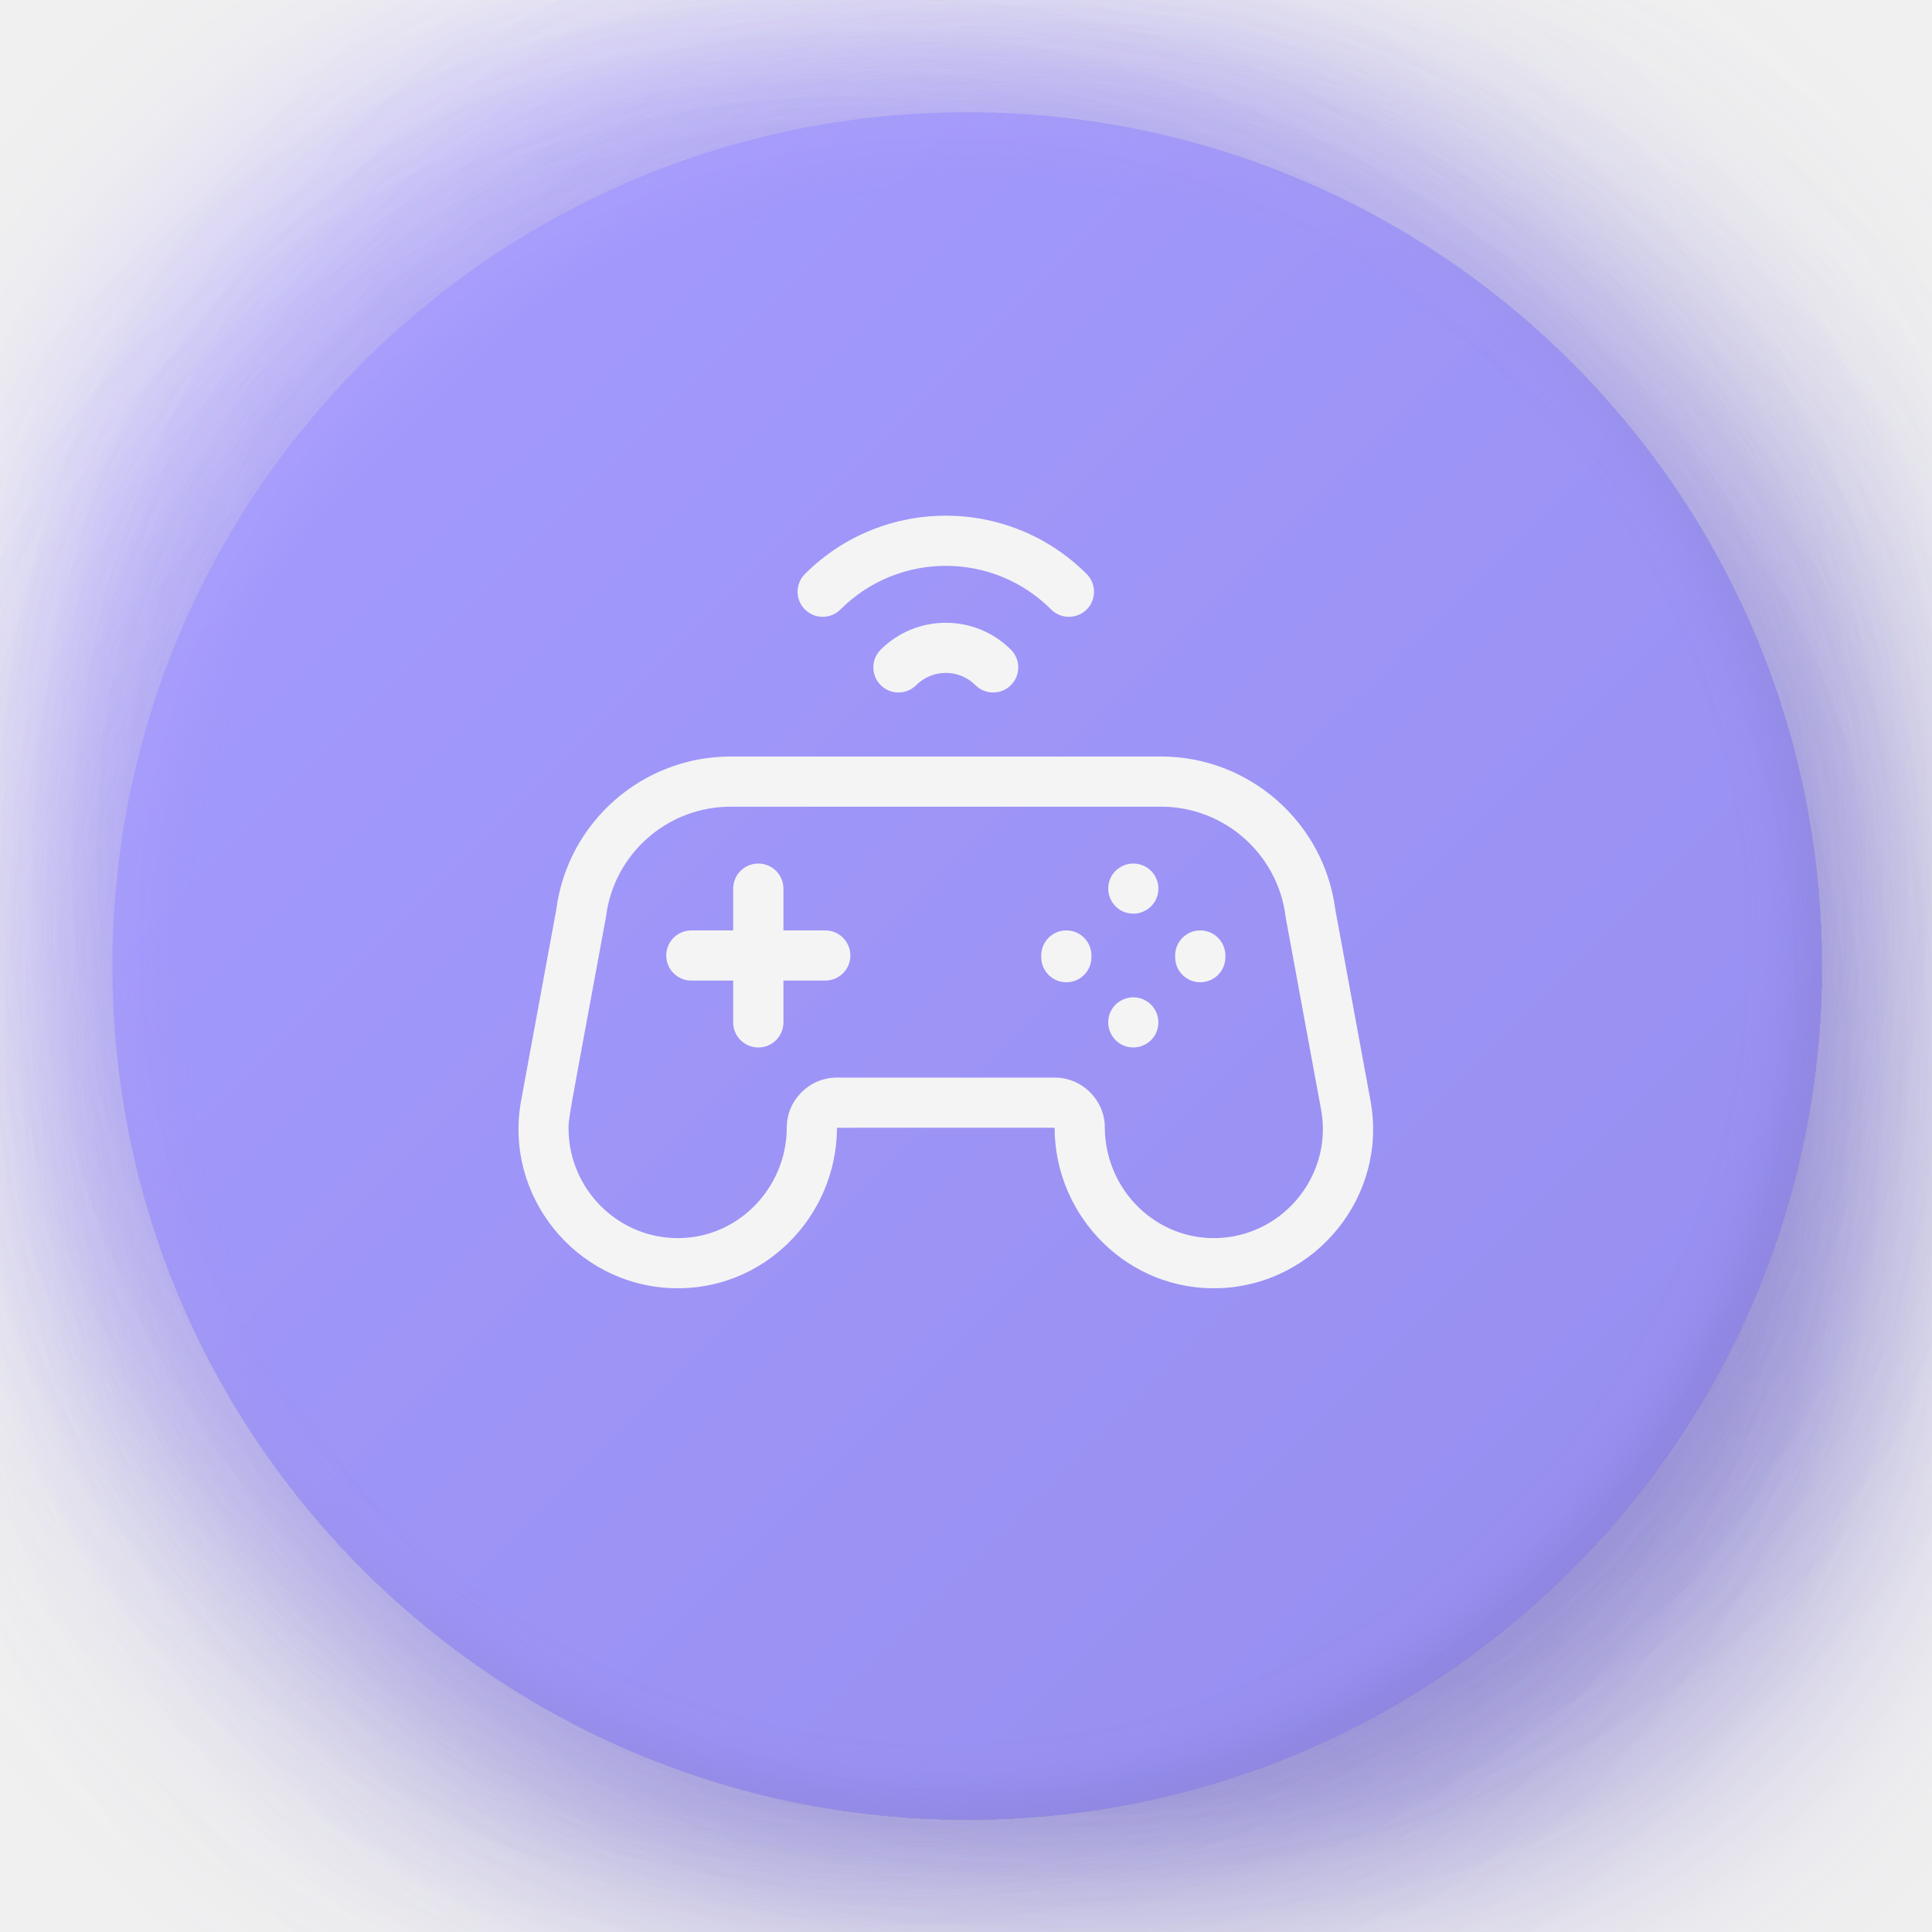
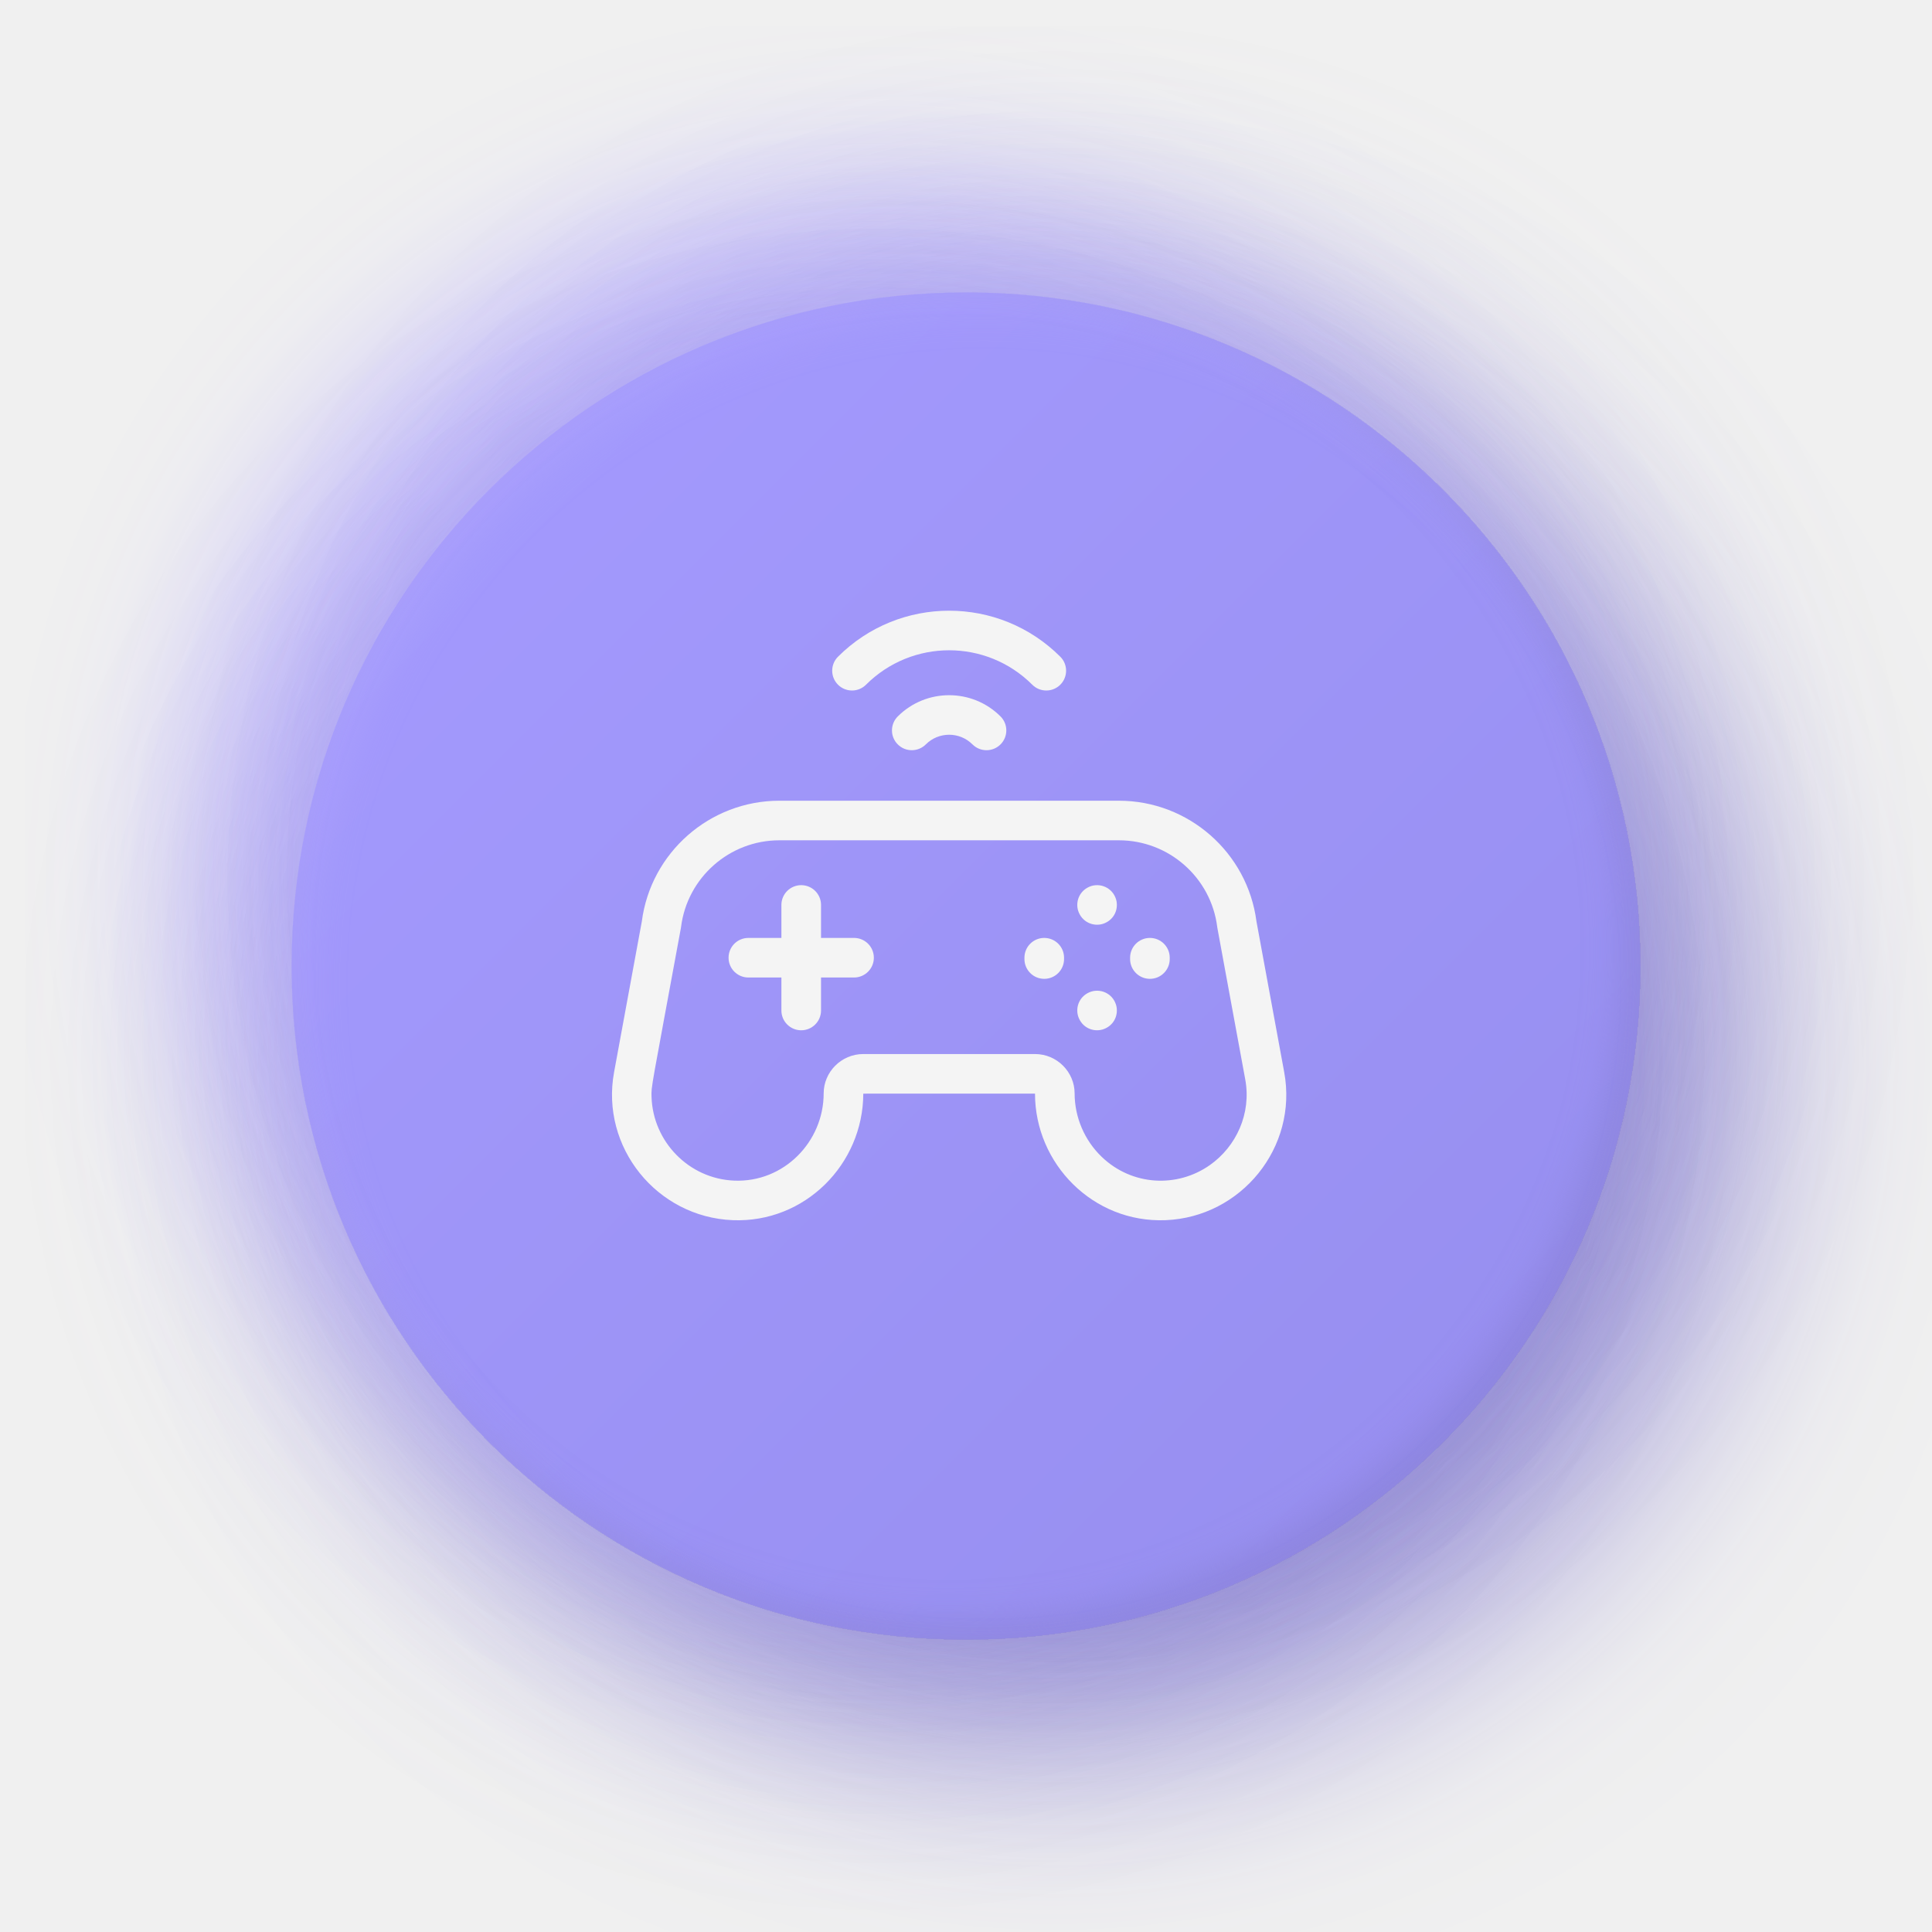
- <svg xmlns="http://www.w3.org/2000/svg" width="86" height="86" viewBox="192.6 10 86 86" fill="none">
-   <g filter="url(#filter0_ddddii_7_23)">
-     <ellipse cx="53.044" cy="53" rx="38.044" ry="38" fill="url(#paint0_linear_7_23)" />
-   </g>
-   <g clip-path="url(#clip0_7_23)">
-     <path d="M54.001 33.365C54.001 32.666 54.567 32.1 55.266 32.1C55.468 32.1 57.286 32.133 59.144 33.293C60.878 34.376 62.946 36.656 62.946 41.372V54.185C62.946 54.883 62.379 55.449 61.68 55.449H60.71V66.812C60.71 68.625 59.234 70.1 57.419 70.1H57.292C55.477 70.1 54.001 68.625 54.001 66.812V33.365H54.001ZM60.414 41.372C60.414 38.564 59.563 36.586 57.887 35.492C57.42 35.188 56.947 34.991 56.532 34.863V52.92H60.414V41.372ZM57.292 67.571H57.419C57.83 67.571 58.178 67.223 58.178 66.812V55.449H56.532V66.812C56.532 67.223 56.88 67.571 57.292 67.571Z" fill="#F4F4F4" />
-     <path d="M40.602 32.1C41.302 32.1 41.869 32.666 41.869 33.365V40.797C41.869 41.773 42.664 42.567 43.641 42.567H43.703V33.365C43.703 32.666 44.269 32.1 44.968 32.1C45.668 32.1 46.234 32.666 46.234 33.365V42.567H46.296C47.273 42.567 48.069 41.773 48.069 40.797V33.365C48.069 32.666 48.635 32.1 49.335 32.1C50.034 32.1 50.601 32.666 50.601 33.365V40.797C50.601 43.167 48.67 45.096 46.296 45.096H46.234V53.193C47.456 53.674 48.324 54.864 48.324 56.253V66.812C48.324 68.625 46.847 70.1 45.032 70.1H44.905C43.09 70.1 41.614 68.625 41.614 66.812V56.253C41.614 54.864 42.481 53.674 43.703 53.193V45.096H43.641C41.268 45.096 39.337 43.167 39.337 40.797V33.365C39.336 32.666 39.903 32.1 40.602 32.1ZM44.146 66.812C44.146 67.223 44.493 67.571 44.905 67.571H45.032C45.444 67.571 45.791 67.223 45.791 66.812V56.253C45.791 55.842 45.444 55.494 45.032 55.494H44.905C44.493 55.494 44.146 55.842 44.146 56.253V66.812Z" fill="#F4F4F4" />
-   </g>
-   <g filter="url(#filter1_ddddii_7_23)">
-     <ellipse cx="144.348" cy="53" rx="38.044" ry="38" fill="url(#paint1_linear_7_23)" />
-   </g>
-   <g clip-path="url(#clip1_7_23)">
-     <path d="M157.769 57.847C157.309 57.63 156.775 57.617 156.305 57.813C156.284 57.822 156.263 57.832 156.243 57.842C152.944 59.181 149.32 59.169 146.027 57.807C142.711 56.434 140.129 53.854 138.756 50.543C137.321 47.081 137.408 43.147 138.991 39.756C139.197 39.322 139.221 38.834 139.059 38.383C138.897 37.931 138.568 37.569 138.134 37.364C137.674 37.147 137.14 37.135 136.676 37.328C132.462 39.056 129.174 42.317 127.418 46.512C125.663 50.707 125.649 55.333 127.38 59.538C129.111 63.743 132.38 67.024 136.584 68.776C138.701 69.659 140.928 70.1 143.156 70.1C145.351 70.1 147.546 69.671 149.638 68.814C153.623 67.181 156.816 64.134 158.629 60.234C159.05 59.34 158.665 58.27 157.769 57.847ZM137.53 39.383C137.528 39.384 137.526 39.384 137.525 39.385C137.526 39.384 137.528 39.383 137.53 39.383ZM148.791 66.757C141.228 69.857 132.549 66.239 129.442 58.693C126.474 51.484 129.651 43.256 136.541 39.831C135.12 43.544 135.165 47.699 136.696 51.394C138.296 55.254 141.307 58.261 145.173 59.861C148.693 61.318 152.538 61.45 156.117 60.259C154.488 63.188 151.921 65.474 148.791 66.757Z" fill="#F4F4F4" />
-     <path d="M157.685 36.87H155.842L158.508 33.963C158.806 33.638 158.883 33.167 158.705 32.764C158.527 32.36 158.127 32.1 157.685 32.1H153.312C152.697 32.1 152.198 32.598 152.198 33.212C152.198 33.826 152.697 34.324 153.312 34.324H155.155L152.49 37.232C152.192 37.557 152.114 38.027 152.293 38.431C152.471 38.834 152.871 39.095 153.313 39.095H157.685C158.301 39.095 158.8 38.597 158.8 37.982C158.8 37.368 158.301 36.87 157.685 36.87Z" fill="#F4F4F4" />
-     <path d="M144.057 40.379C144.235 40.782 144.635 41.043 145.077 41.043H148.572C149.187 41.043 149.686 40.545 149.686 39.93C149.686 39.316 149.187 38.818 148.572 38.818H147.607L149.394 36.868C149.693 36.543 149.77 36.073 149.592 35.669C149.414 35.266 149.014 35.006 148.572 35.006H145.077C144.461 35.006 143.962 35.504 143.962 36.118C143.962 36.732 144.461 37.23 145.077 37.23H146.042L144.254 39.18C143.956 39.505 143.879 39.975 144.057 40.379Z" fill="#F4F4F4" />
-     <path d="M151.264 46.922C151.442 47.326 151.843 47.586 152.284 47.586H155.779C156.395 47.586 156.894 47.088 156.894 46.474C156.894 45.86 156.395 45.362 155.779 45.362H154.814L156.602 43.412C156.9 43.087 156.977 42.616 156.799 42.213C156.621 41.81 156.221 41.549 155.779 41.549H152.284C151.669 41.549 151.17 42.047 151.17 42.661C151.17 43.276 151.669 43.773 152.284 43.773H153.249L151.462 45.723C151.164 46.049 151.086 46.519 151.264 46.922Z" fill="#F4F4F4" />
-   </g>
+ <svg xmlns="http://www.w3.org/2000/svg" width="109" height="109" viewBox="181.152 -1.5 109 109" fill="none">
  <g filter="url(#filter2_ddddii_7_23)">
    <ellipse cx="235.652" cy="53" rx="38.044" ry="38" fill="url(#paint2_linear_7_23)" />
  </g>
  <g clip-path="url(#clip2_7_23)">
    <path d="M253.605 58.992L252.04 50.489C251.537 46.602 248.207 43.675 244.281 43.675H225.121C221.195 43.675 217.865 46.602 217.362 50.489L215.797 58.992C215.019 63.22 218.209 67.168 222.49 67.34C226.568 67.503 229.844 64.177 229.857 60.209C229.857 60.195 229.397 60.2 239.545 60.2C239.545 64.154 242.822 67.504 246.913 67.34C251.173 67.169 254.387 63.24 253.605 58.992ZM249.409 64.233C247.572 65.525 245.026 65.415 243.307 63.766C242.337 62.835 241.78 61.53 241.78 60.186C241.78 58.986 240.79 57.967 239.545 57.967H229.857C228.612 57.967 227.622 58.986 227.622 60.186C227.622 62.91 225.382 65.221 222.579 65.109C220.016 65.006 217.992 62.911 217.911 60.392C217.891 59.762 217.868 60.086 219.566 50.862C219.57 50.841 219.573 50.82 219.576 50.798C219.925 48.01 222.309 45.908 225.121 45.908H244.28C247.093 45.908 249.477 48.01 249.826 50.798C249.832 50.848 249.721 50.241 251.406 59.396C251.763 61.332 250.893 63.189 249.409 64.233Z" fill="#F4F4F4" />
    <path d="M229.336 51.416H227.473V49.555C227.473 48.939 226.972 48.439 226.355 48.439C225.737 48.439 225.237 48.939 225.237 49.555V51.416H223.374C222.757 51.416 222.256 51.916 222.256 52.533C222.256 53.149 222.757 53.649 223.374 53.649H225.237V55.51C225.237 56.127 225.737 56.627 226.355 56.627C226.972 56.627 227.473 56.127 227.473 55.51V53.649H229.336C229.953 53.649 230.453 53.149 230.453 52.533C230.453 51.916 229.953 51.416 229.336 51.416Z" fill="#F4F4F4" />
    <path d="M244.143 49.337C244.005 48.678 243.351 48.3 242.722 48.487C242.077 48.697 241.813 49.336 241.978 49.879C242.183 50.518 242.824 50.79 243.371 50.623C243.95 50.439 244.247 49.889 244.143 49.337Z" fill="#F4F4F4" />
    <path d="M246.028 51.416C245.411 51.416 244.91 51.916 244.91 52.533V52.607C244.91 53.224 245.411 53.724 246.028 53.724C246.645 53.724 247.146 53.224 247.146 52.607V52.533C247.146 51.916 246.645 51.416 246.028 51.416Z" fill="#F4F4F4" />
    <path d="M240.066 51.416C239.449 51.416 238.949 51.916 238.949 52.533V52.607C238.949 53.224 239.449 53.724 240.066 53.724C240.684 53.724 241.184 53.224 241.184 52.607V52.533C241.184 51.916 240.684 51.416 240.066 51.416Z" fill="#F4F4F4" />
    <path d="M244.143 55.292C244.005 54.633 243.351 54.255 242.722 54.442C242.08 54.651 241.813 55.282 241.978 55.835C242.191 56.487 242.834 56.742 243.371 56.578C243.948 56.395 244.247 55.846 244.143 55.292Z" fill="#F4F4F4" />
    <path d="M231.803 38.919C231.366 39.355 231.366 40.062 231.803 40.498C232.239 40.934 232.947 40.934 233.384 40.498C234.112 39.771 235.29 39.771 236.018 40.498C236.455 40.934 237.162 40.934 237.599 40.498C238.036 40.062 238.036 39.355 237.599 38.919C236.001 37.323 233.401 37.323 231.803 38.919Z" fill="#F4F4F4" />
    <path d="M230.011 37.13C232.603 34.541 236.799 34.54 239.391 37.13C239.827 37.566 240.535 37.566 240.972 37.13C241.408 36.694 241.408 35.987 240.972 35.551C237.506 32.089 231.896 32.089 228.43 35.551C227.994 35.987 227.994 36.694 228.43 37.13C228.867 37.566 229.575 37.566 230.011 37.13Z" fill="#F4F4F4" />
-   </g>
-   <g filter="url(#filter3_ddddii_7_23)">
-     <ellipse cx="326.957" cy="53" rx="38.044" ry="38" fill="url(#paint3_linear_7_23)" />
-   </g>
-   <g clip-path="url(#clip3_7_23)">
-     <path d="M327.754 56.614H324.03V52.894C324.03 52.279 323.531 51.781 322.916 51.781C322.3 51.781 321.801 52.279 321.801 52.894V56.614H318.077C317.461 56.614 316.962 57.113 316.962 57.728C316.962 58.343 317.461 58.841 318.077 58.841H321.801V62.561C321.801 63.176 322.3 63.674 322.916 63.674C323.531 63.674 324.03 63.176 324.03 62.561V58.841H327.754C328.37 58.841 328.869 58.343 328.869 57.728C328.869 57.113 328.37 56.614 327.754 56.614Z" fill="#F4F4F4" />
-     <path d="M346.441 55.441L346.057 55.057C344.2 53.202 341.183 53.128 339.239 54.926C339.106 55.049 339.448 54.711 335.919 58.235V47.543C335.919 45.871 334.344 44.405 332.547 44.405H331.164V41.882H331.899C333.09 41.882 334.136 40.858 334.136 39.691V35.382C334.136 34.281 333.179 33.05 331.899 33.05H313.934C312.653 33.05 311.696 34.281 311.696 35.382V39.691C311.696 40.858 312.742 41.882 313.934 41.882H314.52V44.405H313.359C311.62 44.405 309.839 45.837 309.839 47.543V67.783C309.839 69.432 311.582 71.05 313.359 71.05H332.547C333.026 71.05 333.512 70.935 333.962 70.719C335.757 71.408 337.818 71.003 339.212 69.611L346.441 62.389C348.359 60.474 348.359 57.357 346.441 55.441ZM340.677 56.632C341.715 55.59 343.427 55.579 344.481 56.632L344.865 57.016C345.873 58.023 345.916 59.647 344.969 60.705C344.887 60.796 345.178 60.502 342.121 63.556L337.932 59.373L340.677 56.632ZM324.031 39.655V35.276H326.769V39.655H324.031ZM318.884 39.655V35.276H321.801V39.655H318.884ZM331.907 35.405V39.634C331.872 39.667 332.089 39.655 328.998 39.655V35.276H331.818C331.854 35.309 331.894 35.366 331.907 35.405ZM313.925 39.634V35.405C313.938 35.366 313.978 35.309 314.014 35.276H316.655V39.655C313.77 39.655 313.96 39.667 313.925 39.634ZM316.749 41.882H328.935V44.405H316.749V41.882ZM312.068 67.783V47.543C312.068 47.216 312.719 46.632 313.359 46.632H332.547C333.125 46.632 333.69 47.153 333.69 47.543V60.462L331.871 62.279C330.083 64.065 329.963 66.896 331.51 68.823H313.359C312.752 68.823 312.068 68.145 312.068 67.783ZM337.635 68.037C336.583 69.088 334.881 69.085 333.832 68.037L333.447 67.653C332.396 66.603 332.396 64.903 333.447 63.853C335.962 61.342 333.737 63.564 336.356 60.947L340.544 65.131L337.635 68.037Z" fill="#F4F4F4" />
  </g>
  <defs>
    <filter id="filter0_ddddii_7_23" x="0" y="0" width="109.087" height="109" filterUnits="userSpaceOnUse" color-interpolation-filters="sRGB">
      <feFlood flood-opacity="0" result="BackgroundImageFix" />
      <feColorMatrix in="SourceAlpha" type="matrix" values="0 0 0 0 0 0 0 0 0 0 0 0 0 0 0 0 0 0 127 0" result="hardAlpha" />
      <feOffset dx="5" dy="5" />
      <feGaussianBlur stdDeviation="6.5" />
      <feColorMatrix type="matrix" values="0 0 0 0 0.518 0 0 0 0 0.486 0 0 0 0 0.812 0 0 0 0.9 0" />
      <feBlend mode="normal" in2="BackgroundImageFix" result="effect1_dropShadow_7_23" />
      <feColorMatrix in="SourceAlpha" type="matrix" values="0 0 0 0 0 0 0 0 0 0 0 0 0 0 0 0 0 0 127 0" result="hardAlpha" />
      <feOffset dx="-5" dy="-5" />
      <feGaussianBlur stdDeviation="5" />
      <feColorMatrix type="matrix" values="0 0 0 0 0.714 0 0 0 0 0.675 0 0 0 0 1 0 0 0 0.9 0" />
      <feBlend mode="normal" in2="effect1_dropShadow_7_23" result="effect2_dropShadow_7_23" />
      <feColorMatrix in="SourceAlpha" type="matrix" values="0 0 0 0 0 0 0 0 0 0 0 0 0 0 0 0 0 0 127 0" result="hardAlpha" />
      <feOffset dx="5" dy="-5" />
      <feGaussianBlur stdDeviation="5" />
      <feColorMatrix type="matrix" values="0 0 0 0 0.518 0 0 0 0 0.486 0 0 0 0 0.812 0 0 0 0.2 0" />
      <feBlend mode="normal" in2="effect2_dropShadow_7_23" result="effect3_dropShadow_7_23" />
      <feColorMatrix in="SourceAlpha" type="matrix" values="0 0 0 0 0 0 0 0 0 0 0 0 0 0 0 0 0 0 127 0" result="hardAlpha" />
      <feOffset dx="-5" dy="5" />
      <feGaussianBlur stdDeviation="5" />
      <feColorMatrix type="matrix" values="0 0 0 0 0.518 0 0 0 0 0.486 0 0 0 0 0.812 0 0 0 0.2 0" />
      <feBlend mode="normal" in2="effect3_dropShadow_7_23" result="effect4_dropShadow_7_23" />
      <feBlend mode="normal" in="SourceGraphic" in2="effect4_dropShadow_7_23" result="shape" />
      <feColorMatrix in="SourceAlpha" type="matrix" values="0 0 0 0 0 0 0 0 0 0 0 0 0 0 0 0 0 0 127 0" result="hardAlpha" />
      <feOffset dx="-1" dy="-1" />
      <feGaussianBlur stdDeviation="1" />
      <feComposite in2="hardAlpha" operator="arithmetic" k2="-1" k3="1" />
      <feColorMatrix type="matrix" values="0 0 0 0 0.518 0 0 0 0 0.486 0 0 0 0 0.812 0 0 0 0.5 0" />
      <feBlend mode="normal" in2="shape" result="effect5_innerShadow_7_23" />
      <feColorMatrix in="SourceAlpha" type="matrix" values="0 0 0 0 0 0 0 0 0 0 0 0 0 0 0 0 0 0 127 0" result="hardAlpha" />
      <feOffset dx="1" dy="1" />
      <feGaussianBlur stdDeviation="1" />
      <feComposite in2="hardAlpha" operator="arithmetic" k2="-1" k3="1" />
      <feColorMatrix type="matrix" values="0 0 0 0 0.714 0 0 0 0 0.675 0 0 0 0 1 0 0 0 0.3 0" />
      <feBlend mode="normal" in2="effect5_innerShadow_7_23" result="effect6_innerShadow_7_23" />
    </filter>
    <filter id="filter1_ddddii_7_23" x="91.304" y="0" width="109.087" height="109" filterUnits="userSpaceOnUse" color-interpolation-filters="sRGB">
      <feFlood flood-opacity="0" result="BackgroundImageFix" />
      <feColorMatrix in="SourceAlpha" type="matrix" values="0 0 0 0 0 0 0 0 0 0 0 0 0 0 0 0 0 0 127 0" result="hardAlpha" />
      <feOffset dx="5" dy="5" />
      <feGaussianBlur stdDeviation="6.5" />
      <feColorMatrix type="matrix" values="0 0 0 0 0.518 0 0 0 0 0.486 0 0 0 0 0.812 0 0 0 0.9 0" />
      <feBlend mode="normal" in2="BackgroundImageFix" result="effect1_dropShadow_7_23" />
      <feColorMatrix in="SourceAlpha" type="matrix" values="0 0 0 0 0 0 0 0 0 0 0 0 0 0 0 0 0 0 127 0" result="hardAlpha" />
      <feOffset dx="-5" dy="-5" />
      <feGaussianBlur stdDeviation="5" />
      <feColorMatrix type="matrix" values="0 0 0 0 0.714 0 0 0 0 0.675 0 0 0 0 1 0 0 0 0.9 0" />
      <feBlend mode="normal" in2="effect1_dropShadow_7_23" result="effect2_dropShadow_7_23" />
      <feColorMatrix in="SourceAlpha" type="matrix" values="0 0 0 0 0 0 0 0 0 0 0 0 0 0 0 0 0 0 127 0" result="hardAlpha" />
      <feOffset dx="5" dy="-5" />
      <feGaussianBlur stdDeviation="5" />
      <feColorMatrix type="matrix" values="0 0 0 0 0.518 0 0 0 0 0.486 0 0 0 0 0.812 0 0 0 0.2 0" />
      <feBlend mode="normal" in2="effect2_dropShadow_7_23" result="effect3_dropShadow_7_23" />
      <feColorMatrix in="SourceAlpha" type="matrix" values="0 0 0 0 0 0 0 0 0 0 0 0 0 0 0 0 0 0 127 0" result="hardAlpha" />
      <feOffset dx="-5" dy="5" />
      <feGaussianBlur stdDeviation="5" />
      <feColorMatrix type="matrix" values="0 0 0 0 0.518 0 0 0 0 0.486 0 0 0 0 0.812 0 0 0 0.2 0" />
      <feBlend mode="normal" in2="effect3_dropShadow_7_23" result="effect4_dropShadow_7_23" />
      <feBlend mode="normal" in="SourceGraphic" in2="effect4_dropShadow_7_23" result="shape" />
      <feColorMatrix in="SourceAlpha" type="matrix" values="0 0 0 0 0 0 0 0 0 0 0 0 0 0 0 0 0 0 127 0" result="hardAlpha" />
      <feOffset dx="-1" dy="-1" />
      <feGaussianBlur stdDeviation="1" />
      <feComposite in2="hardAlpha" operator="arithmetic" k2="-1" k3="1" />
      <feColorMatrix type="matrix" values="0 0 0 0 0.518 0 0 0 0 0.486 0 0 0 0 0.812 0 0 0 0.5 0" />
      <feBlend mode="normal" in2="shape" result="effect5_innerShadow_7_23" />
      <feColorMatrix in="SourceAlpha" type="matrix" values="0 0 0 0 0 0 0 0 0 0 0 0 0 0 0 0 0 0 127 0" result="hardAlpha" />
      <feOffset dx="1" dy="1" />
      <feGaussianBlur stdDeviation="1" />
      <feComposite in2="hardAlpha" operator="arithmetic" k2="-1" k3="1" />
      <feColorMatrix type="matrix" values="0 0 0 0 0.714 0 0 0 0 0.675 0 0 0 0 1 0 0 0 0.3 0" />
      <feBlend mode="normal" in2="effect5_innerShadow_7_23" result="effect6_innerShadow_7_23" />
    </filter>
    <filter id="filter2_ddddii_7_23" x="182.609" y="0" width="109.087" height="109" filterUnits="userSpaceOnUse" color-interpolation-filters="sRGB">
      <feFlood flood-opacity="0" result="BackgroundImageFix" />
      <feColorMatrix in="SourceAlpha" type="matrix" values="0 0 0 0 0 0 0 0 0 0 0 0 0 0 0 0 0 0 127 0" result="hardAlpha" />
      <feOffset dx="5" dy="5" />
      <feGaussianBlur stdDeviation="6.5" />
      <feColorMatrix type="matrix" values="0 0 0 0 0.518 0 0 0 0 0.486 0 0 0 0 0.812 0 0 0 0.9 0" />
      <feBlend mode="normal" in2="BackgroundImageFix" result="effect1_dropShadow_7_23" />
      <feColorMatrix in="SourceAlpha" type="matrix" values="0 0 0 0 0 0 0 0 0 0 0 0 0 0 0 0 0 0 127 0" result="hardAlpha" />
      <feOffset dx="-5" dy="-5" />
      <feGaussianBlur stdDeviation="5" />
      <feColorMatrix type="matrix" values="0 0 0 0 0.714 0 0 0 0 0.675 0 0 0 0 1 0 0 0 0.9 0" />
      <feBlend mode="normal" in2="effect1_dropShadow_7_23" result="effect2_dropShadow_7_23" />
      <feColorMatrix in="SourceAlpha" type="matrix" values="0 0 0 0 0 0 0 0 0 0 0 0 0 0 0 0 0 0 127 0" result="hardAlpha" />
      <feOffset dx="5" dy="-5" />
      <feGaussianBlur stdDeviation="5" />
      <feColorMatrix type="matrix" values="0 0 0 0 0.518 0 0 0 0 0.486 0 0 0 0 0.812 0 0 0 0.2 0" />
      <feBlend mode="normal" in2="effect2_dropShadow_7_23" result="effect3_dropShadow_7_23" />
      <feColorMatrix in="SourceAlpha" type="matrix" values="0 0 0 0 0 0 0 0 0 0 0 0 0 0 0 0 0 0 127 0" result="hardAlpha" />
      <feOffset dx="-5" dy="5" />
      <feGaussianBlur stdDeviation="5" />
      <feColorMatrix type="matrix" values="0 0 0 0 0.518 0 0 0 0 0.486 0 0 0 0 0.812 0 0 0 0.2 0" />
      <feBlend mode="normal" in2="effect3_dropShadow_7_23" result="effect4_dropShadow_7_23" />
      <feBlend mode="normal" in="SourceGraphic" in2="effect4_dropShadow_7_23" result="shape" />
      <feColorMatrix in="SourceAlpha" type="matrix" values="0 0 0 0 0 0 0 0 0 0 0 0 0 0 0 0 0 0 127 0" result="hardAlpha" />
      <feOffset dx="-1" dy="-1" />
      <feGaussianBlur stdDeviation="1" />
      <feComposite in2="hardAlpha" operator="arithmetic" k2="-1" k3="1" />
      <feColorMatrix type="matrix" values="0 0 0 0 0.518 0 0 0 0 0.486 0 0 0 0 0.812 0 0 0 0.5 0" />
      <feBlend mode="normal" in2="shape" result="effect5_innerShadow_7_23" />
      <feColorMatrix in="SourceAlpha" type="matrix" values="0 0 0 0 0 0 0 0 0 0 0 0 0 0 0 0 0 0 127 0" result="hardAlpha" />
      <feOffset dx="1" dy="1" />
      <feGaussianBlur stdDeviation="1" />
      <feComposite in2="hardAlpha" operator="arithmetic" k2="-1" k3="1" />
      <feColorMatrix type="matrix" values="0 0 0 0 0.714 0 0 0 0 0.675 0 0 0 0 1 0 0 0 0.3 0" />
      <feBlend mode="normal" in2="effect5_innerShadow_7_23" result="effect6_innerShadow_7_23" />
    </filter>
    <filter id="filter3_ddddii_7_23" x="273.913" y="0" width="109.087" height="109" filterUnits="userSpaceOnUse" color-interpolation-filters="sRGB">
      <feFlood flood-opacity="0" result="BackgroundImageFix" />
      <feColorMatrix in="SourceAlpha" type="matrix" values="0 0 0 0 0 0 0 0 0 0 0 0 0 0 0 0 0 0 127 0" result="hardAlpha" />
      <feOffset dx="5" dy="5" />
      <feGaussianBlur stdDeviation="6.5" />
      <feColorMatrix type="matrix" values="0 0 0 0 0.518 0 0 0 0 0.486 0 0 0 0 0.812 0 0 0 0.9 0" />
      <feBlend mode="normal" in2="BackgroundImageFix" result="effect1_dropShadow_7_23" />
      <feColorMatrix in="SourceAlpha" type="matrix" values="0 0 0 0 0 0 0 0 0 0 0 0 0 0 0 0 0 0 127 0" result="hardAlpha" />
      <feOffset dx="-5" dy="-5" />
      <feGaussianBlur stdDeviation="5" />
      <feColorMatrix type="matrix" values="0 0 0 0 0.714 0 0 0 0 0.675 0 0 0 0 1 0 0 0 0.9 0" />
      <feBlend mode="normal" in2="effect1_dropShadow_7_23" result="effect2_dropShadow_7_23" />
      <feColorMatrix in="SourceAlpha" type="matrix" values="0 0 0 0 0 0 0 0 0 0 0 0 0 0 0 0 0 0 127 0" result="hardAlpha" />
      <feOffset dx="5" dy="-5" />
      <feGaussianBlur stdDeviation="5" />
      <feColorMatrix type="matrix" values="0 0 0 0 0.518 0 0 0 0 0.486 0 0 0 0 0.812 0 0 0 0.2 0" />
      <feBlend mode="normal" in2="effect2_dropShadow_7_23" result="effect3_dropShadow_7_23" />
      <feColorMatrix in="SourceAlpha" type="matrix" values="0 0 0 0 0 0 0 0 0 0 0 0 0 0 0 0 0 0 127 0" result="hardAlpha" />
      <feOffset dx="-5" dy="5" />
      <feGaussianBlur stdDeviation="5" />
      <feColorMatrix type="matrix" values="0 0 0 0 0.518 0 0 0 0 0.486 0 0 0 0 0.812 0 0 0 0.2 0" />
      <feBlend mode="normal" in2="effect3_dropShadow_7_23" result="effect4_dropShadow_7_23" />
      <feBlend mode="normal" in="SourceGraphic" in2="effect4_dropShadow_7_23" result="shape" />
      <feColorMatrix in="SourceAlpha" type="matrix" values="0 0 0 0 0 0 0 0 0 0 0 0 0 0 0 0 0 0 127 0" result="hardAlpha" />
      <feOffset dx="-1" dy="-1" />
      <feGaussianBlur stdDeviation="1" />
      <feComposite in2="hardAlpha" operator="arithmetic" k2="-1" k3="1" />
      <feColorMatrix type="matrix" values="0 0 0 0 0.518 0 0 0 0 0.486 0 0 0 0 0.812 0 0 0 0.5 0" />
      <feBlend mode="normal" in2="shape" result="effect5_innerShadow_7_23" />
      <feColorMatrix in="SourceAlpha" type="matrix" values="0 0 0 0 0 0 0 0 0 0 0 0 0 0 0 0 0 0 127 0" result="hardAlpha" />
      <feOffset dx="1" dy="1" />
      <feGaussianBlur stdDeviation="1" />
      <feComposite in2="hardAlpha" operator="arithmetic" k2="-1" k3="1" />
      <feColorMatrix type="matrix" values="0 0 0 0 0.714 0 0 0 0 0.675 0 0 0 0 1 0 0 0 0.3 0" />
      <feBlend mode="normal" in2="effect5_innerShadow_7_23" result="effect6_innerShadow_7_23" />
    </filter>
    <linearGradient id="paint0_linear_7_23" x1="15" y1="15" x2="91" y2="91.087" gradientUnits="userSpaceOnUse">
      <stop stop-color="#A59BFF" />
      <stop offset="1" stop-color="#958DEE" />
    </linearGradient>
    <linearGradient id="paint1_linear_7_23" x1="106.304" y1="15" x2="182.304" y2="91.087" gradientUnits="userSpaceOnUse">
      <stop stop-color="#A59BFF" />
      <stop offset="1" stop-color="#958DEE" />
    </linearGradient>
    <linearGradient id="paint2_linear_7_23" x1="197.609" y1="15" x2="273.609" y2="91.087" gradientUnits="userSpaceOnUse">
      <stop stop-color="#A59BFF" />
      <stop offset="1" stop-color="#958DEE" />
    </linearGradient>
    <linearGradient id="paint3_linear_7_23" x1="288.913" y1="15" x2="364.913" y2="91.087" gradientUnits="userSpaceOnUse">
      <stop stop-color="#A59BFF" />
      <stop offset="1" stop-color="#958DEE" />
    </linearGradient>
    <clipPath id="clip0_7_23">
      <rect width="38.044" height="38" fill="white" transform="translate(32.1196 32.1)" />
    </clipPath>
    <clipPath id="clip1_7_23">
      <rect width="38.044" height="38" fill="white" transform="translate(123.424 32.1)" />
    </clipPath>
    <clipPath id="clip2_7_23">
      <rect width="38.044" height="38" fill="white" transform="translate(215.679 31.15)" />
    </clipPath>
    <clipPath id="clip3_7_23">
      <rect width="38.044" height="38" fill="white" transform="translate(309.837 33.0499)" />
    </clipPath>
  </defs>
</svg>
